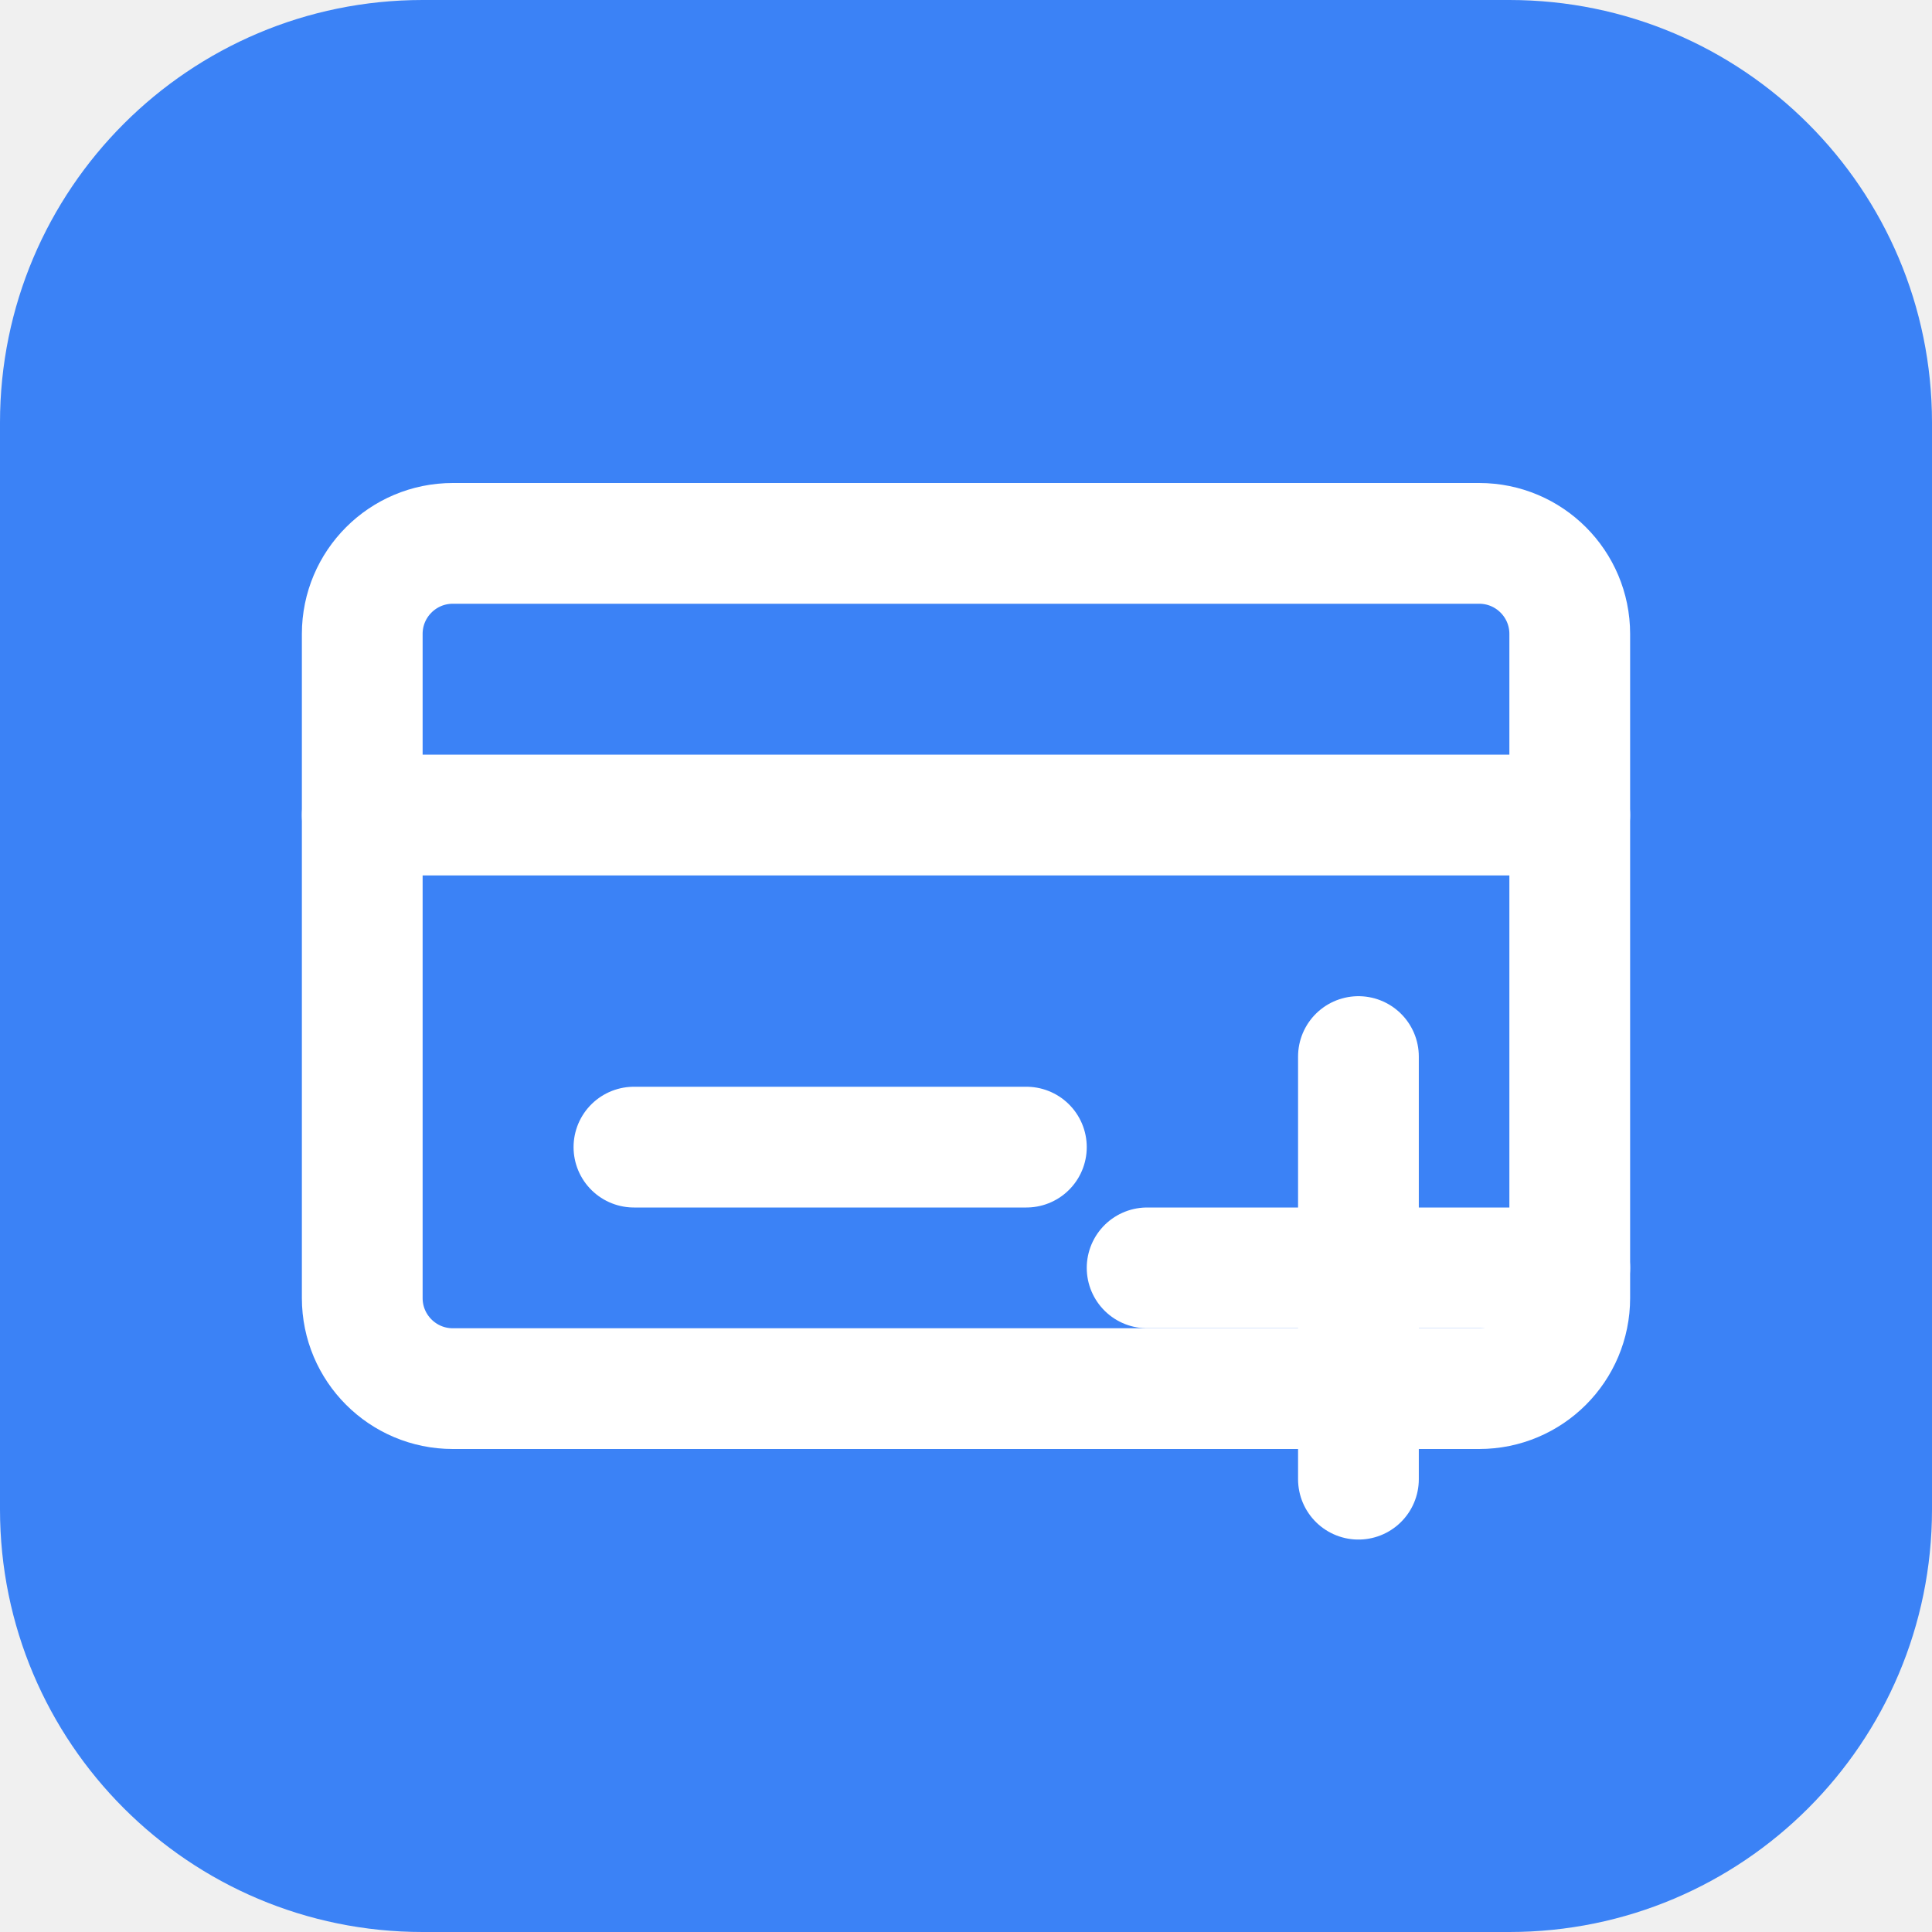
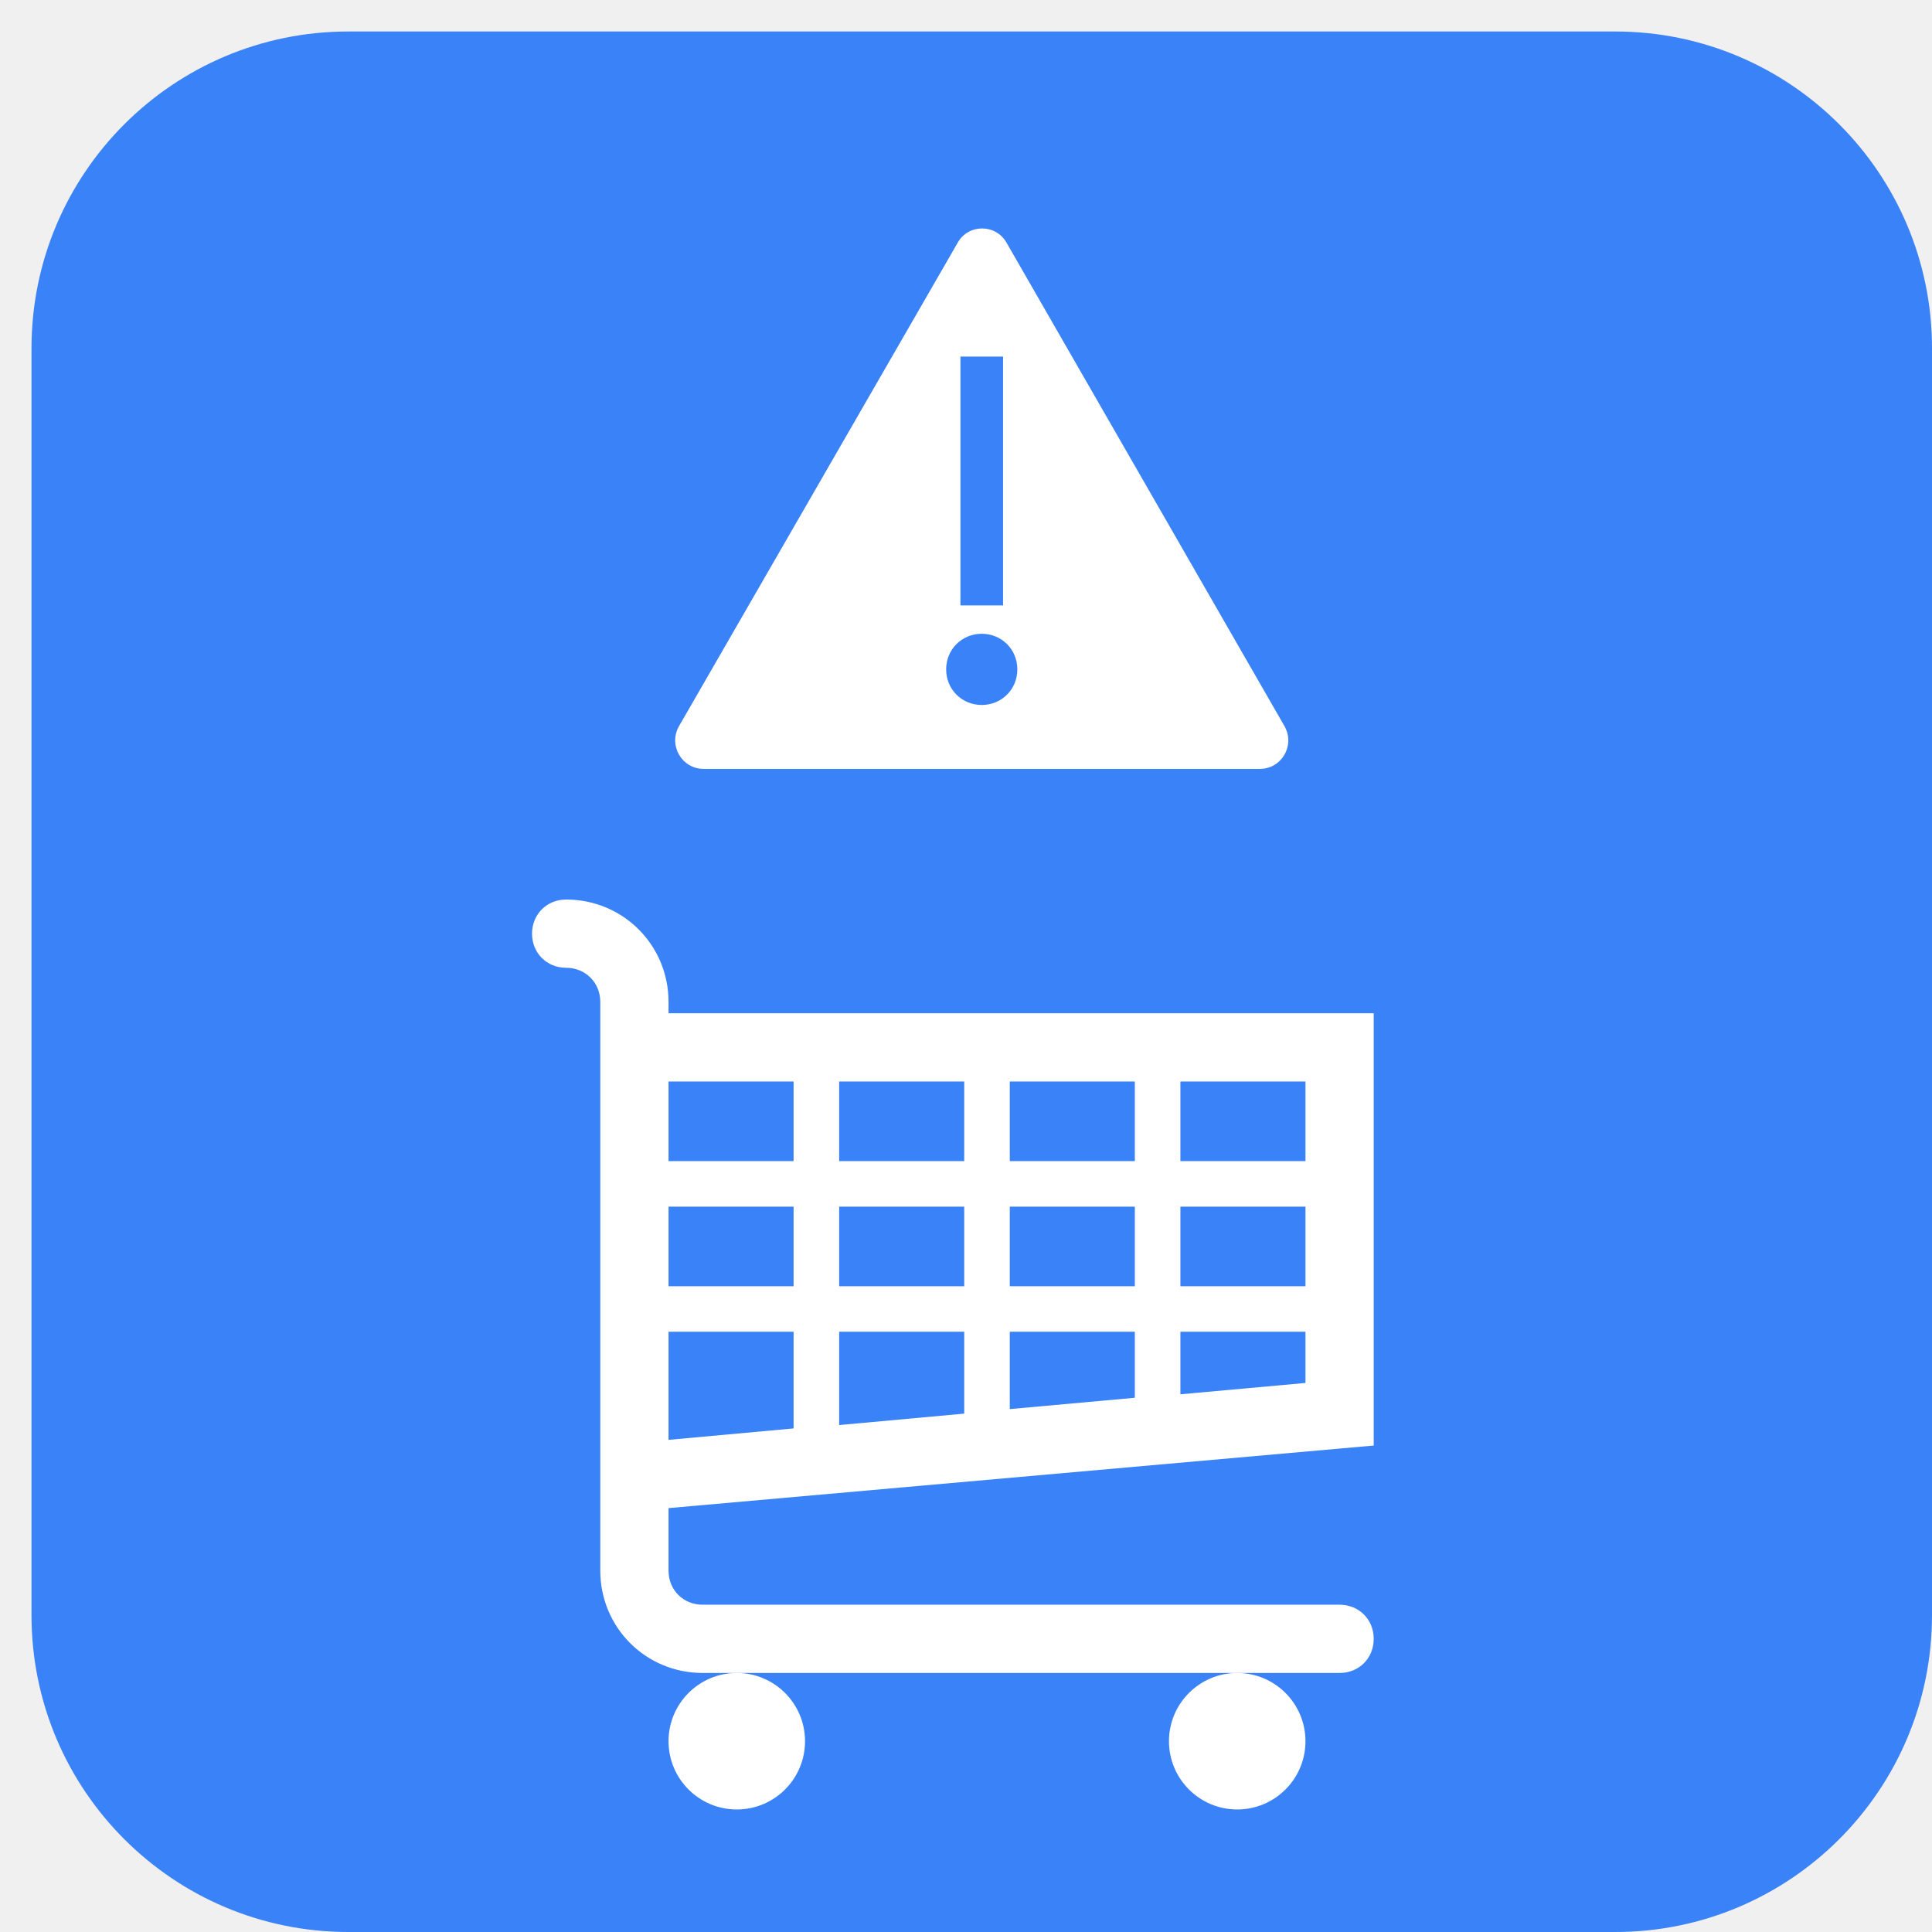
- <svg xmlns="http://www.w3.org/2000/svg" viewBox="0 0 64 64">
-   <rect width="64" height="64" rx="14" fill="#3b82f6" />
-   <rect x="12" y="18" width="40" height="28" rx="3" fill="none" stroke="#ffffff" stroke-width="4" />
-   <path d="M12 27h40M21 38h13" fill="none" stroke="#ffffff" stroke-width="4" stroke-linecap="round" />
-   <path d="M45 35v14M38 42h14" fill="none" stroke="#ffffff" stroke-width="4" stroke-linecap="round" />
+ <svg xmlns="http://www.w3.org/2000/svg" width="184" height="184" xml:space="preserve" overflow="hidden">
+   <g transform="translate(-3015 -1507)">
+     <g>
+       <path d="M3018 1540.17C3018 1523.51 3031.51 1510 3048.17 1510L3168.83 1510C3185.49 1510 3199 1523.51 3199 1540.17L3199 1660.83C3199 1677.49 3185.49 1691 3168.83 1691L3048.17 1691C3031.51 1691 3018 1677.49 3018 1660.83Z" fill="#3A82F7" fill-rule="evenodd" fill-opacity="1" />
+       <g>
+         <g>
+           <g>
+             <path d="M3137.34 1576.17 3110.87 1530.13C3109.85 1528.3 3107.21 1528.3 3106.2 1530.13L3079.66 1576.17C3078.64 1577.99 3079.93 1580.23 3082.03 1580.23L3108.5 1580.23 3134.97 1580.23C3137.07 1580.23 3138.36 1577.99 3137.34 1576.17ZM3106.47 1540.96 3110.53 1540.96 3110.53 1564.66 3106.47 1564.66 3106.47 1540.96ZM3108.5 1574.14C3106.6 1574.14 3105.11 1572.65 3105.11 1570.75 3105.11 1568.85 3106.6 1567.36 3108.5 1567.36 3110.4 1567.36 3111.89 1568.85 3111.89 1570.75 3111.89 1572.65 3110.4 1574.14 3108.5 1574.14Z" fill="#FFFFFF" fill-rule="nonzero" fill-opacity="1" />
+           </g>
+         </g>
+       </g>
+       <g>
+         <g>
+           <g>
+             <path d="M3090.58 1617.58 3078.67 1617.58 3078.67 1610 3090.58 1610 3090.58 1617.58ZM3106.83 1610 3106.83 1617.58 3094.92 1617.58 3094.92 1610 3106.83 1610ZM3123.08 1610 3123.08 1617.58 3111.17 1617.58 3111.17 1610 3123.08 1610ZM3139.33 1610 3139.33 1617.58 3127.42 1617.58 3127.42 1610 3139.33 1610ZM3139.33 1629.5 3127.42 1629.5 3127.42 1621.92 3139.33 1621.92 3139.33 1629.5ZM3139.33 1638.71 3127.42 1639.79 3127.42 1633.83 3139.33 1633.83 3139.33 1638.71ZM3090.58 1633.83 3090.58 1643.04 3078.67 1644.13 3078.67 1633.83 3090.58 1633.83ZM3090.58 1629.5 3078.67 1629.5 3078.67 1621.92 3090.58 1621.92 3090.58 1629.5ZM3106.83 1629.5 3094.92 1629.5 3094.92 1621.92 3106.83 1621.92 3106.83 1629.5ZM3111.17 1629.5 3111.17 1621.92 3123.08 1621.92 3123.08 1629.5 3111.17 1629.5ZM3106.83 1641.63 3094.92 1642.72 3094.92 1633.83 3106.83 1633.83 3106.83 1641.63ZM3111.17 1633.83 3123.08 1633.83 3123.08 1640.12 3111.17 1641.2 3111.17 1633.83ZM3145.83 1644.67 3145.83 1603.5 3078.67 1603.5 3078.67 1602.42C3078.67 1597 3074.33 1592.67 3068.92 1592.67 3067.07 1592.67 3065.67 1594.08 3065.67 1595.92 3065.67 1597.76 3067.07 1599.17 3068.92 1599.17 3070.76 1599.17 3072.17 1600.58 3072.17 1602.42L3072.17 1656.58C3072.17 1662 3076.5 1666.33 3081.92 1666.33L3085.17 1666.33 3132.83 1666.33 3142.58 1666.33C3144.43 1666.33 3145.83 1664.93 3145.83 1663.08 3145.83 1661.24 3144.43 1659.83 3142.58 1659.83L3081.92 1659.83C3080.07 1659.83 3078.67 1658.43 3078.67 1656.58L3078.67 1650.63 3145.83 1644.67Z" fill="#FFFFFF" fill-rule="nonzero" fill-opacity="1" />
+             <path d="M3091.67 1672.83C3091.67 1676.42 3088.76 1679.33 3085.17 1679.33 3081.58 1679.33 3078.67 1676.42 3078.67 1672.83 3078.67 1669.24 3081.58 1666.33 3085.17 1666.33 3088.76 1666.33 3091.67 1669.24 3091.67 1672.83Z" fill="#FFFFFF" fill-rule="nonzero" fill-opacity="1" />
+             <path d="M3139.33 1672.83C3139.33 1676.42 3136.42 1679.33 3132.83 1679.33 3129.24 1679.33 3126.33 1676.42 3126.33 1672.83 3126.33 1669.24 3129.24 1666.33 3132.83 1666.33 3136.42 1666.33 3139.33 1669.24 3139.33 1672.83Z" fill="#FFFFFF" fill-rule="nonzero" fill-opacity="1" />
+           </g>
+         </g>
+       </g>
+     </g>
+   </g>
</svg>
